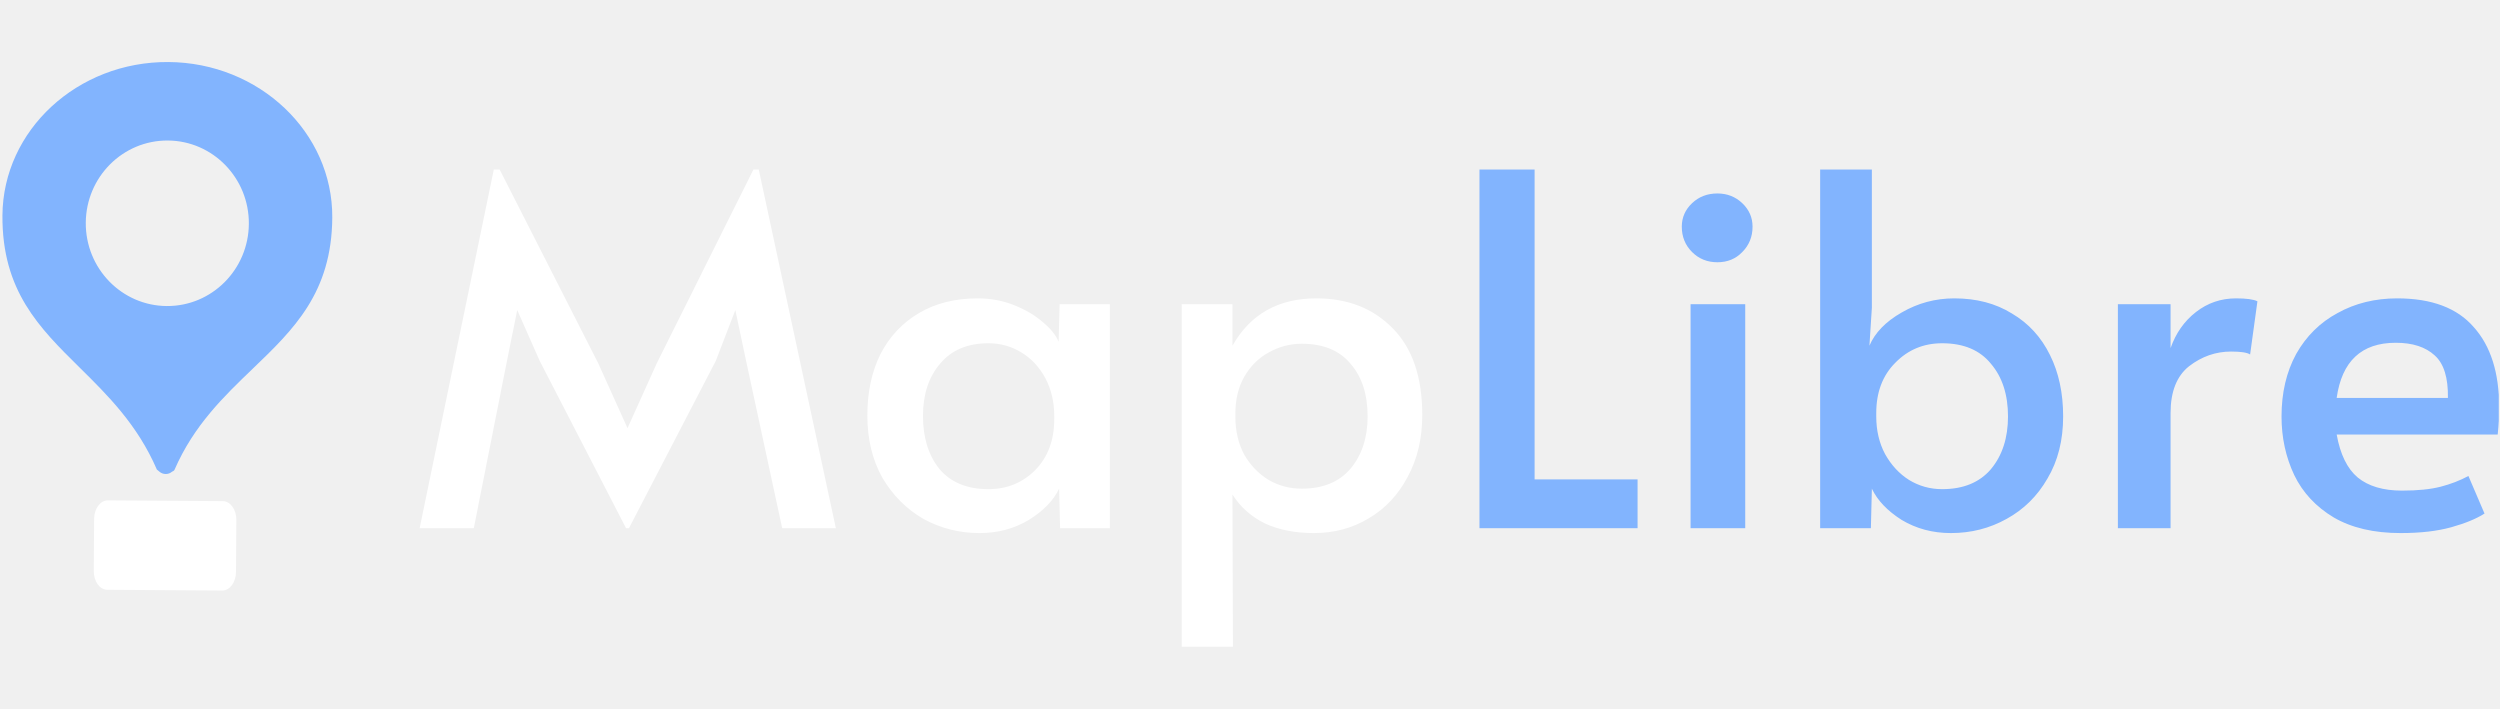
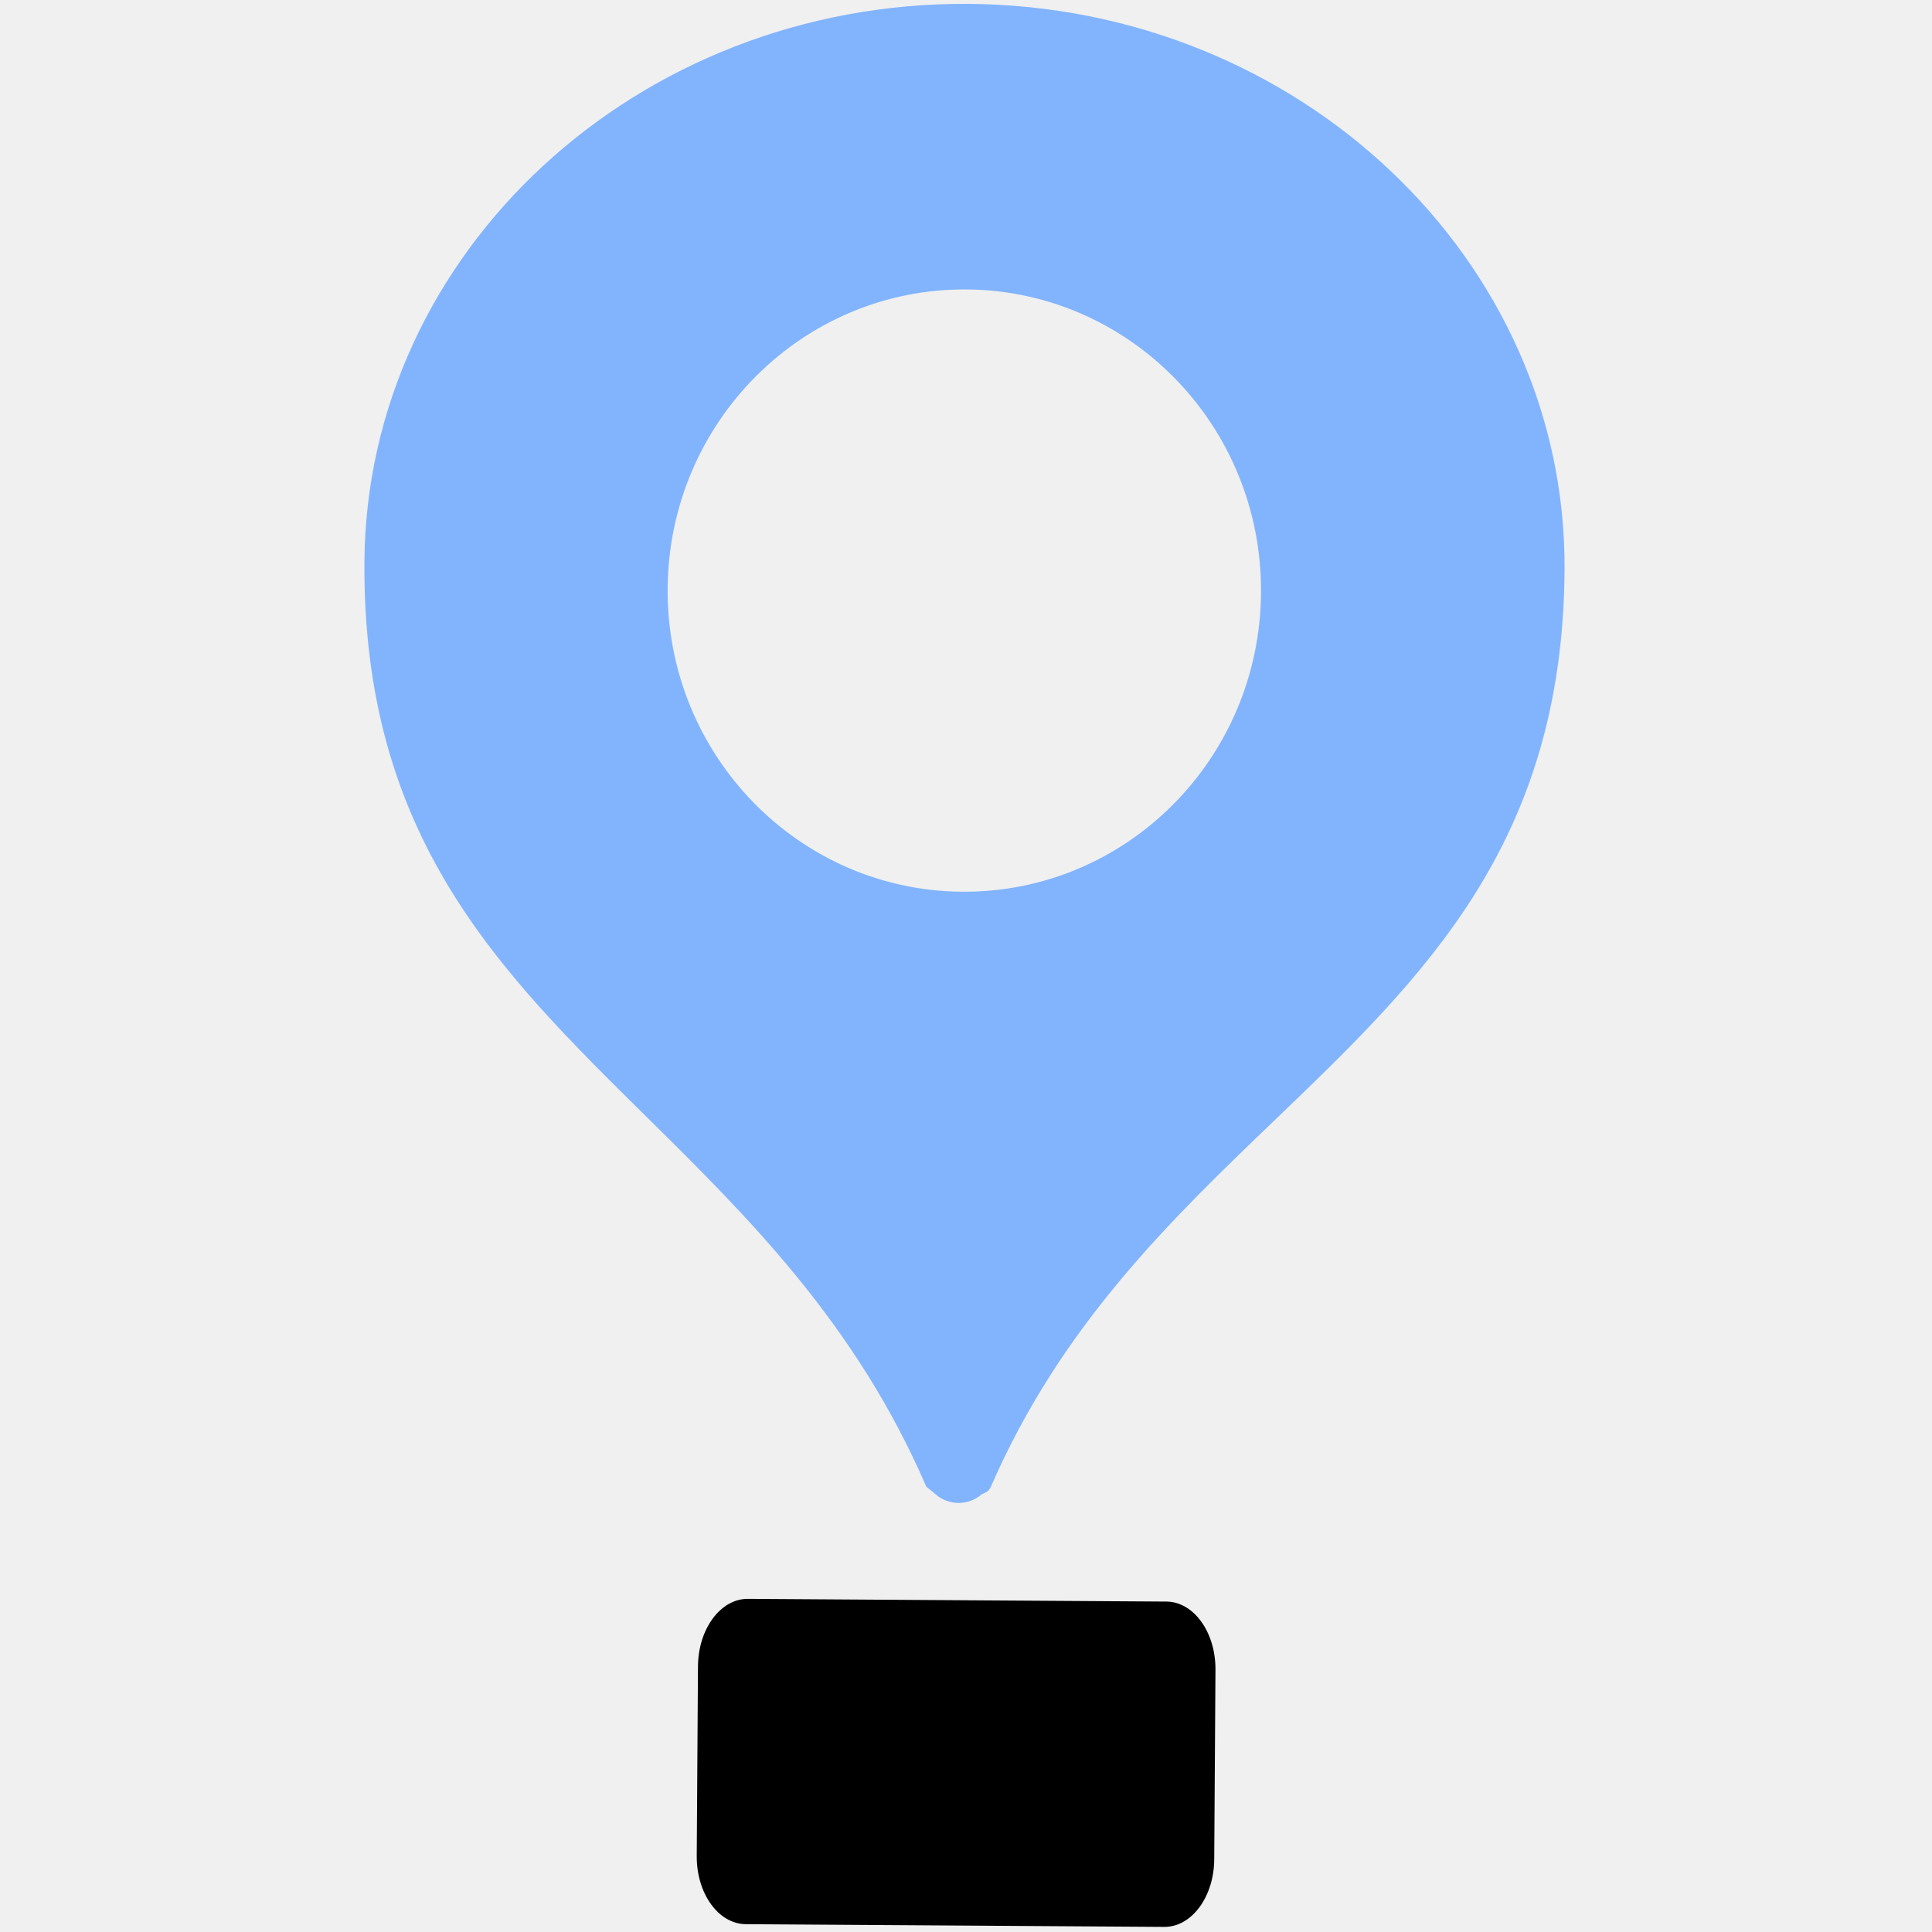
- <svg width="353" height="100" aria-label="MapLibre Logo" style="margin: 0 auto;" data-icon="maplibre">
-   <symbol id="ai:local:maplibre" viewBox="0 0 1356 318">
-     <g fill="none">
-       <g clip-path="url(#a)">
-         <g clip-path="url(#b)">
-           <path fill="#fff" d="m292.72 162.643-12.175-27.525-5.558 27.525-17.997 90.78h-29.378l40.229-194.529h3.176l53.463 105.072 15.879 35.201 15.88-35.201 52.404-105.072h2.911l41.817 194.529h-29.113l-19.585-90.78-5.823-27.525-10.586 27.525-47.111 90.78h-1.587zm238.603 93.427q-16.409 0-30.436-7.675-13.763-7.94-22.232-22.232-8.204-14.557-8.204-33.877 0-19.056 7.145-33.348 7.411-14.292 20.909-22.232t31.76-7.94q10.586 0 19.85 3.705 9.262 3.706 15.615 9.264 6.352 5.292 8.469 10.586l.529-20.379h27.261v121.481h-26.996l-.529-21.438q-4.5 9.528-16.409 16.939-11.91 7.146-26.732 7.146m4.764-23.82q15.087 0 25.408-10.322 10.322-10.587 10.322-27.525v-1.853q0-11.38-4.764-20.379t-12.968-14.027q-8.205-5.03-17.998-5.029-16.938 0-26.201 11.116-9.264 10.851-9.264 28.319 0 17.733 8.999 28.849 9.263 10.851 26.466 10.851m104.87-100.308h27.525v22.497q14.556-25.673 45.522-25.673 25.673 0 41.552 16.409 15.88 16.145 15.88 46.846 0 19.056-7.94 33.612-7.674 14.558-21.173 22.497-13.233 7.94-29.642 7.94-15.35 0-26.731-5.293-11.117-5.559-17.468-15.616l.264 82.576h-27.789zm65.107 100.043q17.203 0 26.467-10.851 9.263-11.116 9.263-28.319 0-17.997-9.263-28.584-8.999-10.851-26.467-10.851-9.528 0-17.997 4.764-8.205 4.499-13.233 13.233-4.764 8.47-4.764 19.85v1.853q0 11.38 4.764 20.379 5.028 8.733 13.233 13.762 8.205 4.764 17.997 4.764" />
-           <path fill="#82B4FE" d="M802.464 58.895h29.907v168.062h55.844v26.466h-85.751zm114.505 73.047h29.642v121.481h-29.642zm14.556-22.761q-8.205 0-13.762-5.558t-5.558-13.763q0-7.41 5.558-12.704 5.557-5.293 13.762-5.293 7.94 0 13.498 5.293t5.558 12.704q0 8.205-5.558 13.763-5.293 5.558-13.498 5.558M1058.18 256.07c-9.89 0-18.8-2.382-26.74-7.146q-11.64-7.411-16.14-16.939l-.53 21.438h-27.525V58.894h28.055v74.901l-1.32 20.644q4.5-10.587 17.46-17.998c8.83-5.117 18.35-7.675 28.59-7.675q18 0 31.23 8.205 13.5 7.94 20.64 22.496c4.77 9.528 7.15 20.644 7.15 33.348 0 12.88-2.82 24.084-8.47 33.612q-8.205 14.292-22.23 21.968c-9.18 5.116-19.23 7.675-30.17 7.675m-4.77-23.82c11.47 0 20.29-3.617 26.47-10.851 6.17-7.411 9.26-16.939 9.26-28.584 0-11.822-3.09-21.35-9.26-28.584-6-7.411-14.82-11.116-26.47-11.116-10.06 0-18.52 3.529-25.41 10.587q-10.32 10.322-10.32 27.26v1.853q0 11.38 4.77 20.379 5.025 8.999 12.96 14.027 8.205 5.03 18 5.029m95.33-100.308h28.58v23.82c2.83-8.117 7.41-14.645 13.77-19.585 6.35-4.941 13.58-7.411 21.7-7.411q8.475 0 11.64 1.588l-3.97 28.848q-2.37-1.588-10.32-1.588c-8.29 0-15.88 2.647-22.76 7.94-6.7 5.294-10.06 13.763-10.06 25.408v62.461h-28.58zm153.34 124.128c-14.47 0-26.55-2.823-36.26-8.469-9.7-5.823-16.85-13.498-21.44-23.026-4.58-9.705-6.88-20.291-6.88-31.76 0-12.88 2.65-24.173 7.94-33.877q8.205-14.557 22.5-22.232c9.53-5.293 20.29-7.94 32.29-7.94q28.05 0 41.55 15.615c9.18 10.234 13.76 24.702 13.76 43.405 0 4.764-.26 9.705-.79 14.821h-87.34c1.94 10.764 5.73 18.527 11.38 23.291 5.82 4.764 13.85 7.146 24.08 7.146q12.705 0 20.91-2.117t15.09-5.823l8.73 20.379c-4.41 2.823-10.41 5.293-17.99 7.411-7.59 2.117-16.77 3.176-27.53 3.176m25.67-73.312q.27-16.41-7.14-23.026-7.41-6.882-21.18-6.881c-18.52 0-29.2 9.969-32.02 29.907z" />
-           <path fill="#82B4FE" fill-rule="evenodd" d="M91.32.578C41.994.258 1.624 37.59 1.323 83.793c-.266 40.912 19.964 60.885 41.871 82.513 15.273 15.078 31.36 30.96 41.885 55.302.71.577 1.185.962 1.389 1.144a5.16 5.16 0 0 0 3.398 1.286 5.17 5.17 0 0 0 3.416-1.241c.055-.049.156-.092.28-.145.34-.146.857-.368 1.124-.983 10.49-24.11 26.806-39.778 42.388-54.74 22.189-21.307 42.888-41.184 43.153-81.972C180.528 38.753 140.647.9 91.32.578m-.86 132.349c24.424.159 44.356-19.81 44.517-44.602s-19.509-45.019-43.934-45.178-44.356 19.81-44.518 44.602 19.509 45.019 43.934 45.178Z" clip-rule="evenodd" />
-           <path fill="#fff" fill-rule="evenodd" d="M58.49 238.338c-4.075-.027-7.408 4.48-7.444 10.065l-.184 28.269c-.037 5.585 3.237 10.134 7.313 10.161l62.385.406c4.075.026 7.408-4.48 7.444-10.065l.184-28.269c.037-5.586-3.237-10.135-7.313-10.161z" clip-rule="evenodd" />
-         </g>
-       </g>
-       <defs>
-         <clipPath id="a">
-           <path fill="#fff" d="M0 0h1356v318H0z" />
-         </clipPath>
-         <clipPath id="b">
-           <path fill="#fff" d="M0 0h1355.33v317.795H0z" />
-         </clipPath>
-       </defs>
-     </g>
-   </symbol>
-   <use href="#ai:local:maplibre" />
+ <svg xmlns="http://www.w3.org/2000/svg" viewBox="-53 0 288 288" aria-label="MapLibre">
+   <path fill="#82B4FE" fill-rule="evenodd" d="M91.32.578C41.994.258 1.624 37.59 1.323 83.793c-.266 40.912 19.964 60.885 41.871 82.513 15.273 15.078 31.36 30.96 41.885 55.302.71.577 1.185.962 1.389 1.144a5.16 5.16 0 0 0 3.398 1.286 5.17 5.17 0 0 0 3.416-1.241c.055-.049.156-.092.28-.145.34-.146.857-.368 1.124-.983 10.49-24.11 26.806-39.778 42.388-54.74 22.189-21.307 42.888-41.184 43.153-81.972C180.528 38.753 140.647.9 91.32.578m-.86 132.349c24.424.159 44.356-19.81 44.517-44.602s-19.509-45.019-43.934-45.178-44.356 19.81-44.518 44.602 19.509 45.019 43.934 45.178Z" clip-rule="evenodd" />
+   <path fill="currentColor" fill-rule="evenodd" d="M58.49 238.338c-4.075-.027-7.408 4.48-7.444 10.065l-.184 28.269c-.037 5.585 3.237 10.134 7.313 10.161l62.385.406c4.075.026 7.408-4.48 7.444-10.065l.184-28.269c.037-5.586-3.237-10.135-7.313-10.161z" clip-rule="evenodd" />
</svg>
